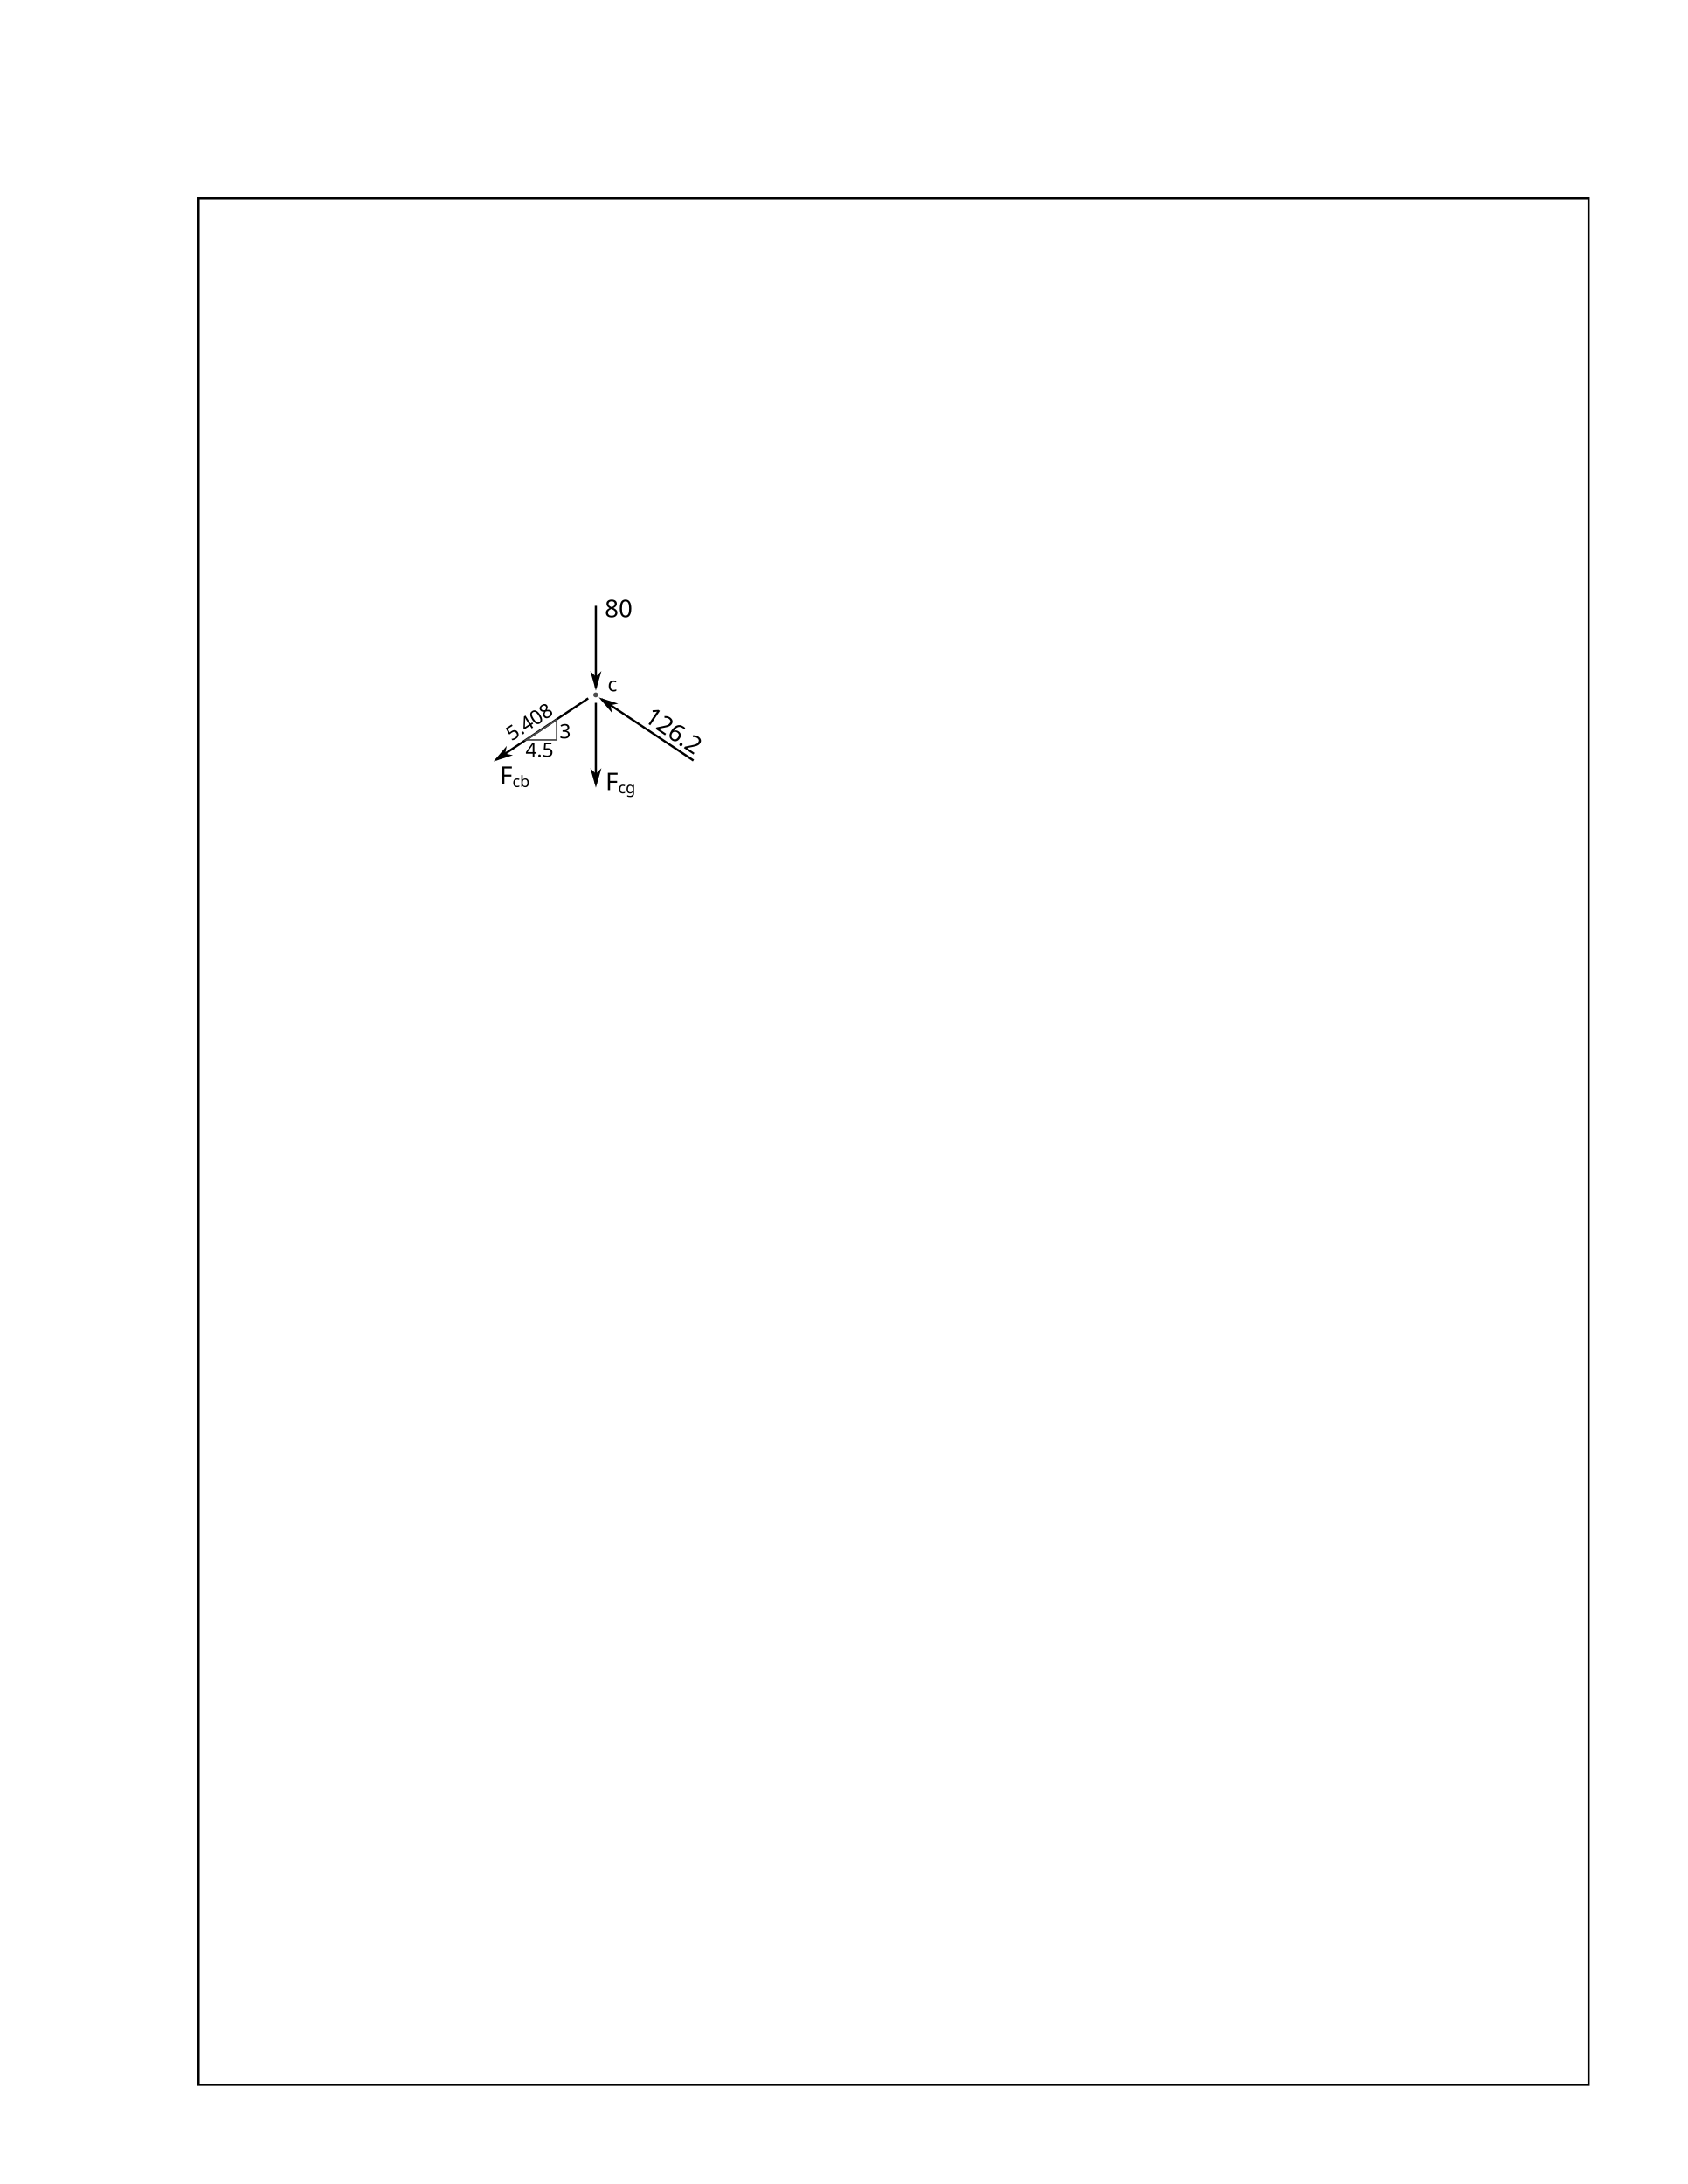
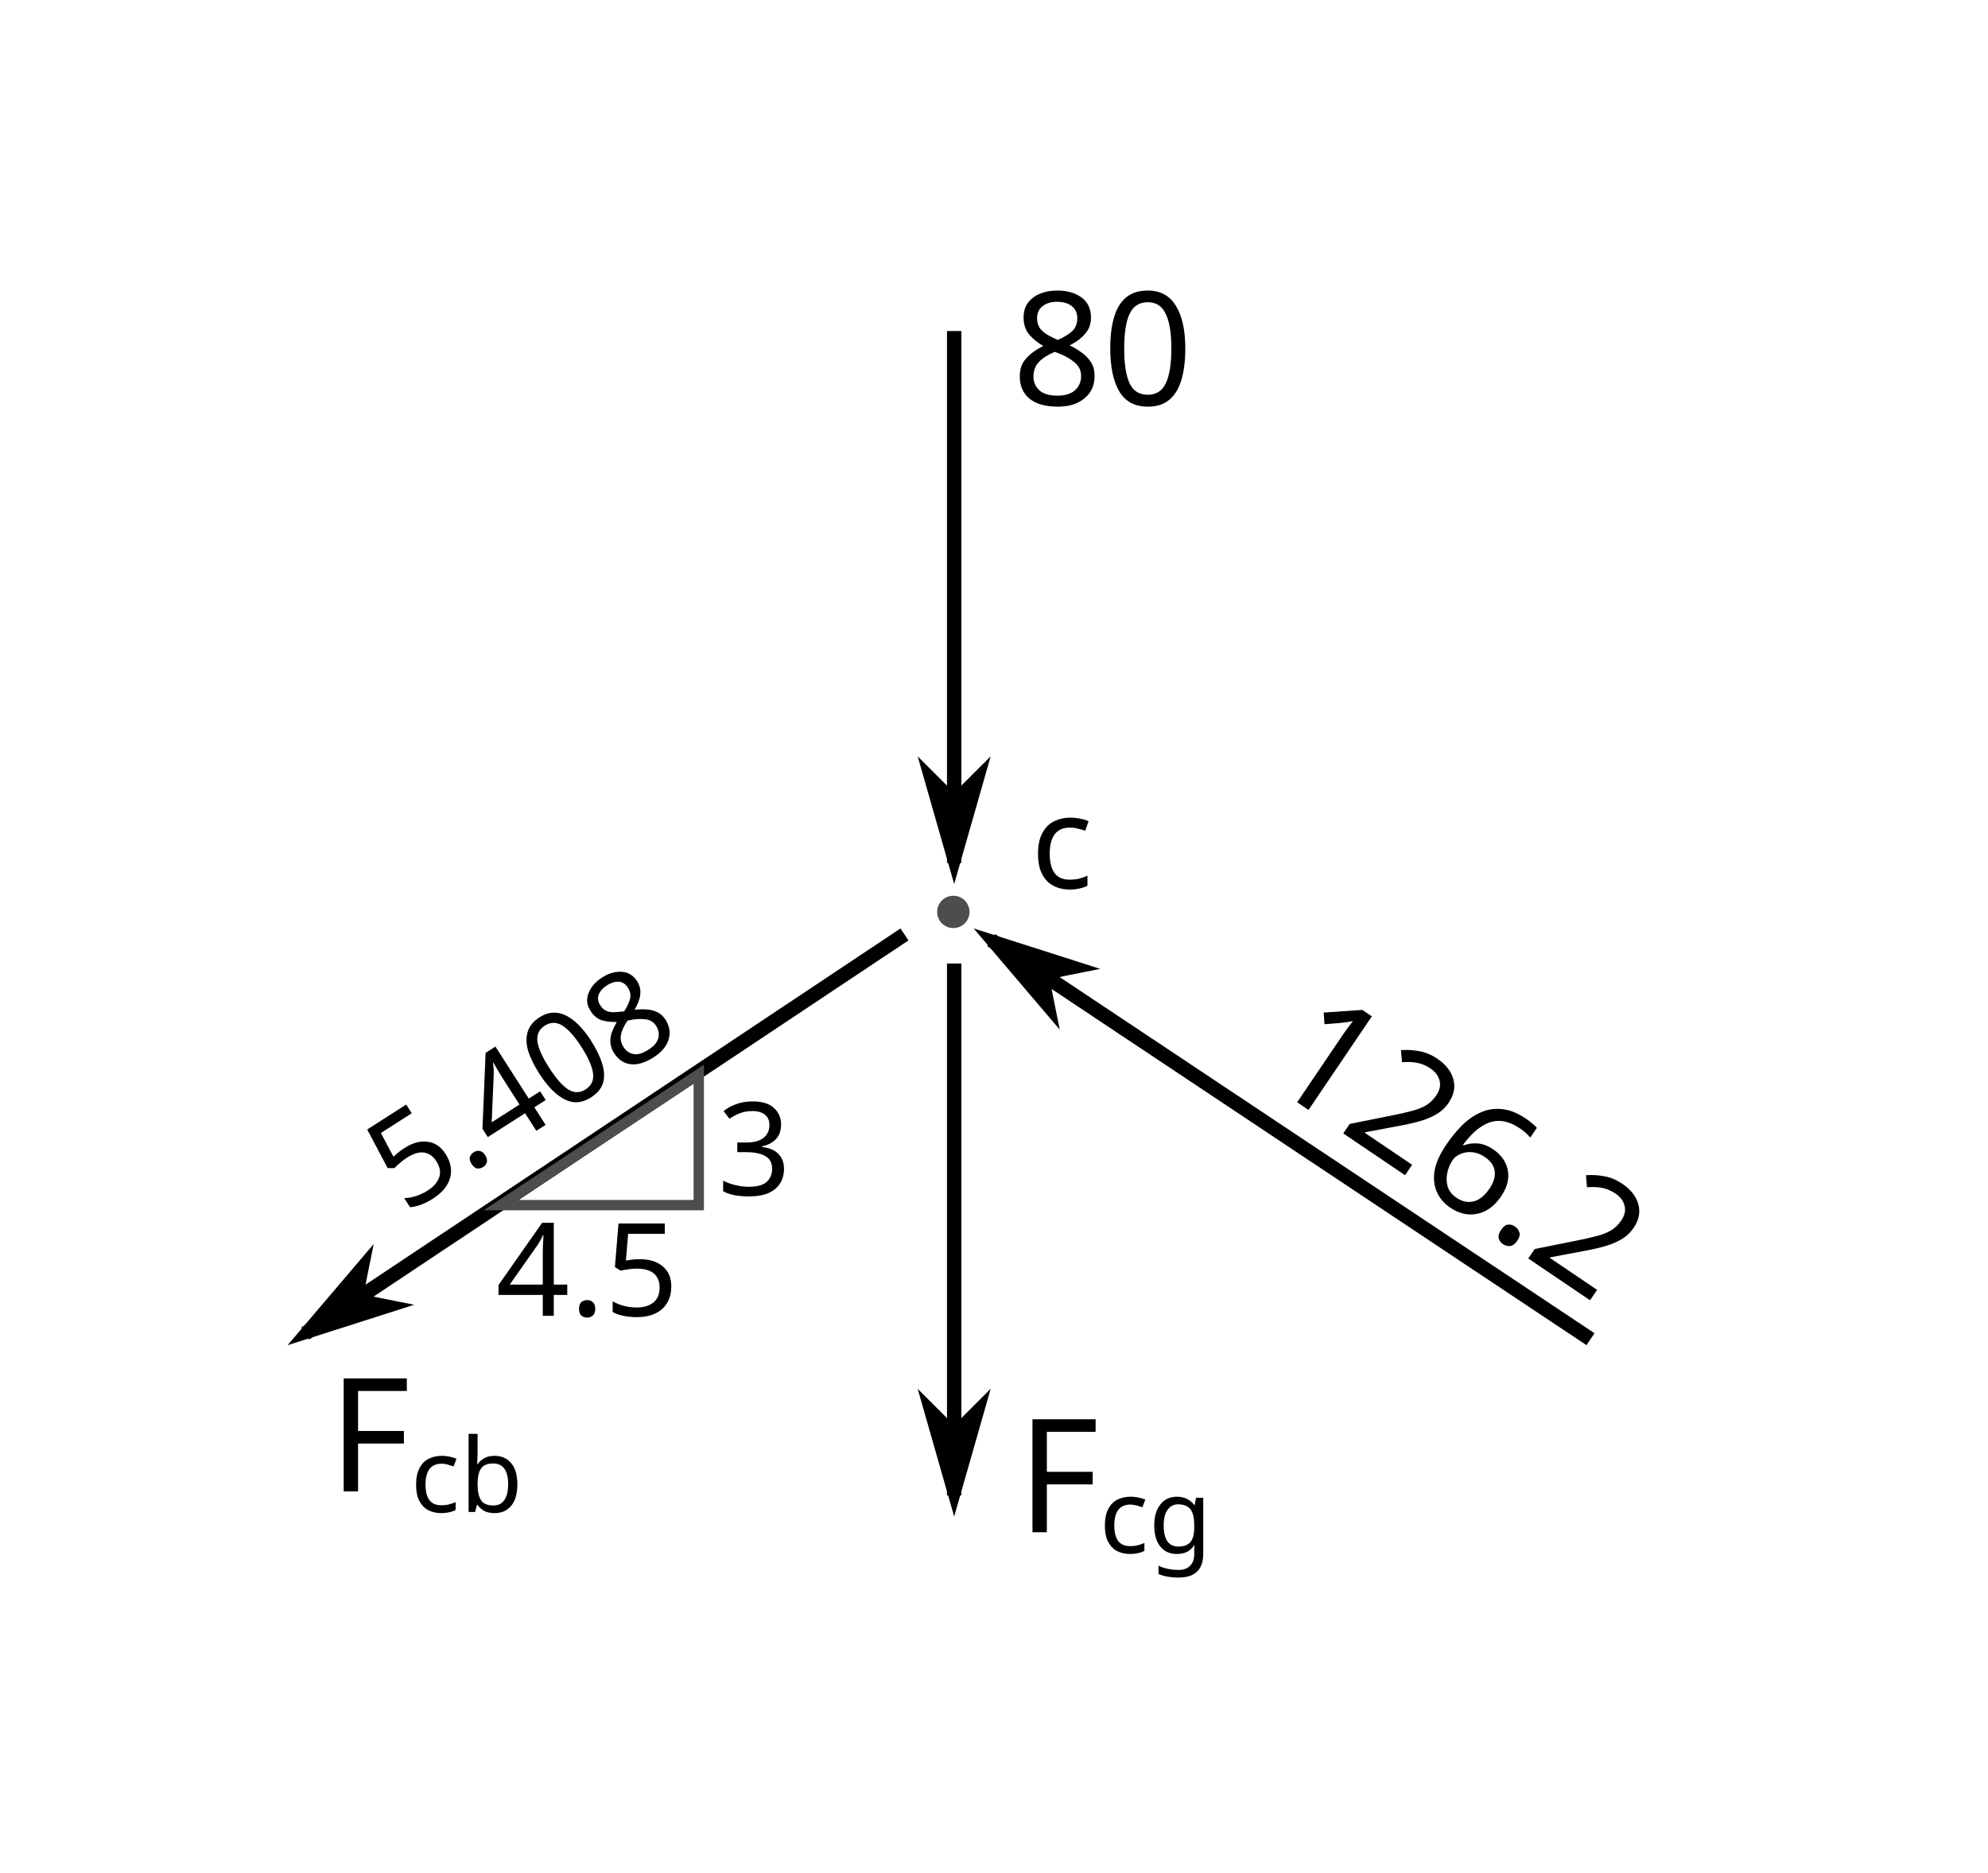
- <svg xmlns="http://www.w3.org/2000/svg" width="765" height="990" id="svg2" version="1.1">
+ <svg xmlns="http://www.w3.org/2000/svg" version="1.1" id="svg2" height="130.269" width="138.258">
  <defs id="defs4">
-     <marker orient="auto" refY="0.0" refX="0.0" id="Arrow1Mstart" style="overflow:visible">
-       <path id="path3811" d="M 0.0,0.0 L 5.0,-5.0 L -12.5,0.0 L 5.0,5.0 L 0.0,0.0 z " style="fill-rule:evenodd;stroke:#000000;stroke-width:1.0pt;marker-start:none" transform="scale(0.4) translate(10,0)" />
+     <marker style="overflow:visible" id="Arrow1Mstart" refX="0" refY="0" orient="auto">
+       <path transform="matrix(0.4,0,0,0.4,4,0)" style="fill-rule:evenodd;stroke:#000000;stroke-width:1pt;marker-start:none" d="M 0,0 5,-5 -12.5,0 5,5 Z" id="path3811" />
    </marker>
-     <marker orient="auto" refY="0.0" refX="0.0" id="Arrow1Mend" style="overflow:visible;">
-       <path id="path3814" d="M 0.0,0.0 L 5.0,-5.0 L -12.5,0.0 L 5.0,5.0 L 0.0,0.0 z " style="fill-rule:evenodd;stroke:#000000;stroke-width:1.0pt;marker-start:none;" transform="scale(0.4) rotate(180) translate(10,0)" />
+     <marker style="overflow:visible" id="Arrow1Mend" refX="0" refY="0" orient="auto">
+       <path transform="matrix(-0.4,0,0,-0.4,-4,0)" style="fill-rule:evenodd;stroke:#000000;stroke-width:1pt;marker-start:none" d="M 0,0 5,-5 -12.5,0 5,5 Z" id="path3814" />
    </marker>
-     <marker orient="auto" refY="0" refX="0" id="Arrow1Mstart-8" style="overflow:visible">
-       <path id="path3811-2" d="M 0,0 5,-5 -12.5,0 5,5 0,0 z" style="fill-rule:evenodd;stroke:#000000;stroke-width:1pt;marker-start:none" transform="matrix(0.4,0,0,0.4,4,0)" />
+     <marker style="overflow:visible" id="Arrow1Mstart-8" refX="0" refY="0" orient="auto">
+       <path transform="matrix(0.4,0,0,0.4,4,0)" style="fill-rule:evenodd;stroke:#000000;stroke-width:1pt;marker-start:none" d="M 0,0 5,-5 -12.5,0 5,5 Z" id="path3811-2" />
    </marker>
-     <marker orient="auto" refY="0" refX="0" id="Arrow1Mend-1" style="overflow:visible">
-       <path id="path3814-0" d="M 0,0 5,-5 -12.5,0 5,5 0,0 z" style="fill-rule:evenodd;stroke:#000000;stroke-width:1pt;marker-start:none" transform="matrix(-0.4,0,0,-0.4,-4,0)" />
+     <marker style="overflow:visible" id="Arrow1Mend-1" refX="0" refY="0" orient="auto">
+       <path transform="matrix(-0.4,0,0,-0.4,-4,0)" style="fill-rule:evenodd;stroke:#000000;stroke-width:1pt;marker-start:none" d="M 0,0 5,-5 -12.5,0 5,5 Z" id="path3814-0" />
    </marker>
-     <marker orient="auto" refY="0" refX="0" id="marker5392" style="overflow:visible">
-       <path id="path5394" d="M 0,0 5,-5 -12.5,0 5,5 0,0 z" style="fill-rule:evenodd;stroke:#000000;stroke-width:1pt;marker-start:none" transform="matrix(-0.4,0,0,-0.4,-4,0)" />
+     <marker style="overflow:visible" id="marker5392" refX="0" refY="0" orient="auto">
+       <path transform="matrix(-0.4,0,0,-0.4,-4,0)" style="fill-rule:evenodd;stroke:#000000;stroke-width:1pt;marker-start:none" d="M 0,0 5,-5 -12.5,0 5,5 Z" id="path5394" />
    </marker>
  </defs>
-   <g id="layer2">
-     <rect style="fill:none;stroke:#000000;stroke-width:1px;stroke-linecap:butt;stroke-linejoin:miter;stroke-opacity:1" id="rect3040" width="630" height="855" x="90" y="90" />
+   <g transform="translate(-203.6994,-251.5626)" style="display:none" id="layer2">
+     <rect y="90" x="90" height="855" width="630" id="rect3040" style="fill:none;stroke:#000000;stroke-width:1px;stroke-linecap:butt;stroke-linejoin:miter;stroke-opacity:1" />
  </g>
-   <g id="layer1" transform="translate(0,-62.362)">
+   <g style="display:inline" transform="translate(-203.6994,-313.9246)" id="layer1">
    <g id="g5921">
-       <path d="m 271.125,377.362 a 1.125,1.125 0 1 1 -2.25,0 1.125,1.125 0 1 1 2.25,0 z" style="fill:#4d4d4d;stroke:none" id="path8682" />
-       <text id="text9990" y="417.673" x="226.538" style="font-size:11px;font-style:normal;font-variant:normal;font-weight:normal;font-stretch:normal;line-height:125%;letter-spacing:0px;word-spacing:0px;fill:#000000;fill-opacity:1;stroke:none;font-family:Verdana;-inkscape-font-specification:Sans" xml:space="preserve">
-         <tspan y="417.673" x="226.538" id="tspan9992">F<tspan id="tspan5253" style="font-size:65.001%;baseline-shift:sub">cb</tspan>
+       <circle r="1.125" cy="377.362" cx="270" id="path8682" style="fill:#4d4d4d;stroke:none" />
+       <text xml:space="preserve" style="font-style:normal;font-variant:normal;font-weight:normal;font-stretch:normal;line-height:0%;font-family:Verdana;-inkscape-font-specification:Sans;letter-spacing:0px;word-spacing:0px;fill:#000000;fill-opacity:1;stroke:none" x="226.538" y="417.673" id="text9990">
+         <tspan style="font-size:11px;line-height:1.25" id="tspan9992" x="226.538" y="417.673">F<tspan style="font-size:65.001%;baseline-shift:sub" id="tspan5253">cb</tspan>
        </tspan>
      </text>
-       <text id="text10019" y="375.71" x="275.391" style="font-size:9px;font-style:normal;font-variant:normal;font-weight:normal;font-stretch:normal;line-height:125%;letter-spacing:0px;word-spacing:0px;fill:#000000;fill-opacity:1;stroke:none;font-family:Verdana;-inkscape-font-specification:Sans" xml:space="preserve">
-         <tspan y="375.71" x="275.391" id="tspan10021">c</tspan>
+       <text xml:space="preserve" style="font-style:normal;font-variant:normal;font-weight:normal;font-stretch:normal;line-height:0%;font-family:Verdana;-inkscape-font-specification:Sans;letter-spacing:0px;word-spacing:0px;fill:#000000;fill-opacity:1;stroke:none" x="275.391" y="375.71" id="text10019">
+         <tspan style="font-size:9px;line-height:1.25" id="tspan10021" x="275.391" y="375.71">c</tspan>
      </text>
-       <path style="fill:none;stroke:#000000;stroke-width:1;stroke-linecap:square;stroke-miterlimit:4;stroke-opacity:1;stroke-dasharray:none;stroke-dashoffset:0;marker-start:url(#Arrow1Mstart);marker-end:none" d="m 273.05,379.602 40.847,27.206" id="path4744" />
-       <text transform="matrix(0.8283549,0.5602037,-0.5602037,0.8283549,0,0)" id="text5180" y="158.906" x="459.329" style="font-size:11px;font-style:normal;font-variant:normal;font-weight:normal;font-stretch:normal;line-height:125%;letter-spacing:0px;word-spacing:0px;fill:#000000;fill-opacity:1;stroke:none;font-family:Verdana;-inkscape-font-specification:Sans" xml:space="preserve">
-         <tspan y="158.906" x="459.329" id="tspan5182">126.2</tspan>
+       <path id="path4744" d="m 273.05,379.602 40.847,27.206" style="fill:none;stroke:#000000;stroke-width:1;stroke-linecap:square;stroke-miterlimit:4;stroke-dasharray:none;stroke-dashoffset:0;stroke-opacity:1;marker-start:url(#Arrow1Mstart);marker-end:none" />
+       <text xml:space="preserve" style="font-style:normal;font-variant:normal;font-weight:normal;font-stretch:normal;line-height:0%;font-family:Verdana;-inkscape-font-specification:Sans;letter-spacing:0px;word-spacing:0px;fill:#000000;fill-opacity:1;stroke:none" x="459.329" y="158.906" id="text5180" transform="rotate(34.06989)">
+         <tspan style="font-size:11px;line-height:1.25" id="tspan5182" x="459.329" y="158.906">126.2</tspan>
      </text>
-       <path id="path8684-8" d="M 225.34,406.411 266.187,379.205" style="fill:none;stroke:#000000;stroke-width:1;stroke-linecap:square;stroke-miterlimit:4;stroke-opacity:1;stroke-dasharray:none;stroke-dashoffset:0;marker-end:none;marker-start:url(#Arrow1Mstart-8)" />
-       <path id="path9788-5" d="m 270.059,381.452 0,36" style="fill:none;stroke:#000000;stroke-width:1;stroke-linecap:square;stroke-miterlimit:4;stroke-opacity:1;stroke-dasharray:none;stroke-dashoffset:0;marker-end:url(#Arrow1Mend)" />
-       <g transform="translate(40.75246,20.29749)" id="g10010-7">
-         <path style="fill:none;stroke:#4d4d4d;stroke-width:0.72;stroke-linecap:square;stroke-miterlimit:4;stroke-opacity:1;stroke-dasharray:none;stroke-dashoffset:0" d="m 197.78,377.46 13.763,0 0,-9.101 z" id="path9996-3" />
-         <text xml:space="preserve" style="font-size:10px;font-style:normal;font-variant:normal;font-weight:normal;font-stretch:normal;line-height:125%;letter-spacing:0px;word-spacing:0px;fill:#000000;fill-opacity:1;stroke:none;font-family:Verdana;-inkscape-font-specification:Sans" x="212.832" y="376.76" id="text9998-8">
-           <tspan id="tspan10000-2" x="212.832" y="376.76" style="font-size:9px">3</tspan>
+       <path style="fill:none;stroke:#000000;stroke-width:1;stroke-linecap:square;stroke-miterlimit:4;stroke-dasharray:none;stroke-dashoffset:0;stroke-opacity:1;marker-start:url(#Arrow1Mstart-8);marker-end:none" d="M 225.34,406.411 266.187,379.205" id="path8684-8" />
+       <path style="fill:none;stroke:#000000;stroke-width:1;stroke-linecap:square;stroke-miterlimit:4;stroke-dasharray:none;stroke-dashoffset:0;stroke-opacity:1;marker-end:url(#Arrow1Mend)" d="m 270.059,381.452 v 36" id="path9788-5" />
+       <g id="g10010-7" transform="translate(40.75246,20.29749)">
+         <path id="path9996-3" d="m 197.78,377.46 h 13.763 v -9.101 z" style="fill:none;stroke:#4d4d4d;stroke-width:0.72;stroke-linecap:square;stroke-miterlimit:4;stroke-dasharray:none;stroke-dashoffset:0;stroke-opacity:1" />
+         <text id="text9998-8" y="376.76" x="212.832" style="font-style:normal;font-variant:normal;font-weight:normal;font-stretch:normal;line-height:0%;font-family:Verdana;-inkscape-font-specification:Sans;letter-spacing:0px;word-spacing:0px;fill:#000000;fill-opacity:1;stroke:none" xml:space="preserve">
+           <tspan style="font-size:9px;line-height:1.25" y="376.76" x="212.832" id="tspan10000-2">3</tspan>
        </text>
-         <text xml:space="preserve" style="font-size:10px;font-style:normal;font-variant:normal;font-weight:normal;font-stretch:normal;line-height:125%;letter-spacing:0px;word-spacing:0px;fill:#000000;fill-opacity:1;stroke:none;font-family:Verdana;-inkscape-font-specification:Sans" x="197.43" y="385.161" id="text10002-3">
-           <tspan id="tspan10004-0" x="197.43" y="385.161" style="font-size:9px">4.5</tspan>
+         <text id="text10002-3" y="385.161" x="197.43" style="font-style:normal;font-variant:normal;font-weight:normal;font-stretch:normal;line-height:0%;font-family:Verdana;-inkscape-font-specification:Sans;letter-spacing:0px;word-spacing:0px;fill:#000000;fill-opacity:1;stroke:none" xml:space="preserve">
+           <tspan style="font-size:9px;line-height:1.25" y="385.161" x="197.43" id="tspan10004-0">4.5</tspan>
        </text>
-         <text xml:space="preserve" style="font-size:9px;font-style:normal;font-variant:normal;font-weight:normal;font-stretch:normal;line-height:125%;letter-spacing:0px;word-spacing:0px;fill:#000000;fill-opacity:1;stroke:none;font-family:Verdana;-inkscape-font-specification:Sans" x="-42.995" y="421.504" id="text10006-7" transform="matrix(0.8420814,-0.5393504,0.5393504,0.8420814,0,0)">
-           <tspan id="tspan10008-7" x="-42.995" y="421.504">5.408</tspan>
+         <text transform="rotate(-32.63943)" id="text10006-7" y="421.504" x="-42.995" style="font-style:normal;font-variant:normal;font-weight:normal;font-stretch:normal;line-height:0%;font-family:Verdana;-inkscape-font-specification:Sans;letter-spacing:0px;word-spacing:0px;fill:#000000;fill-opacity:1;stroke:none" xml:space="preserve">
+           <tspan style="font-size:9px;line-height:1.25" y="421.504" x="-42.995" id="tspan10008-7">5.408</tspan>
        </text>
      </g>
-       <path style="fill:none;stroke:#000000;stroke-width:1;stroke-linecap:square;stroke-miterlimit:4;stroke-opacity:1;stroke-dasharray:none;stroke-dashoffset:0;marker-end:url(#Arrow1Mend)" d="m 270.059,337.452 0,36" id="path5896" />
-       <text transform="translate(0,62.362)" id="text5898" y="279.743" x="274.091" style="font-size:11px;font-style:normal;font-variant:normal;font-weight:normal;font-stretch:normal;line-height:125%;letter-spacing:0px;word-spacing:0px;fill:#000000;fill-opacity:1;stroke:none;font-family:Verdana;-inkscape-font-specification:Sans" xml:space="preserve">
-         <tspan y="279.743" x="274.091" id="tspan5900">80</tspan>
+       <path id="path5896" d="m 270.059,337.452 v 36" style="fill:none;stroke:#000000;stroke-width:1;stroke-linecap:square;stroke-miterlimit:4;stroke-dasharray:none;stroke-dashoffset:0;stroke-opacity:1;marker-end:url(#Arrow1Mend)" />
+       <text xml:space="preserve" style="font-style:normal;font-variant:normal;font-weight:normal;font-stretch:normal;line-height:0%;font-family:Verdana;-inkscape-font-specification:Sans;letter-spacing:0px;word-spacing:0px;fill:#000000;fill-opacity:1;stroke:none" x="274.091" y="279.743" id="text5898" transform="translate(0,62.362)">
+         <tspan style="font-size:11px;line-height:1.25" id="tspan5900" x="274.091" y="279.743">80</tspan>
      </text>
-       <text transform="translate(0,62.362)" id="text5902" y="358.155" x="274.441" style="font-size:11px;font-style:normal;font-variant:normal;font-weight:normal;font-stretch:normal;line-height:125%;letter-spacing:0px;word-spacing:0px;fill:#000000;fill-opacity:1;stroke:none;font-family:Verdana;-inkscape-font-specification:Sans" xml:space="preserve">
-         <tspan y="358.155" x="274.441" id="tspan5904">F<tspan id="tspan5906" style="font-size:65%;baseline-shift:sub">cg</tspan>
+       <text xml:space="preserve" style="font-style:normal;font-variant:normal;font-weight:normal;font-stretch:normal;line-height:0%;font-family:Verdana;-inkscape-font-specification:Sans;letter-spacing:0px;word-spacing:0px;fill:#000000;fill-opacity:1;stroke:none" x="274.441" y="358.155" id="text5902" transform="translate(0,62.362)">
+         <tspan style="font-size:11px;line-height:1.25" id="tspan5904" x="274.441" y="358.155">F<tspan style="font-size:65%;baseline-shift:sub" id="tspan5906">cg</tspan>
        </tspan>
      </text>
    </g>
  </g>
</svg>
